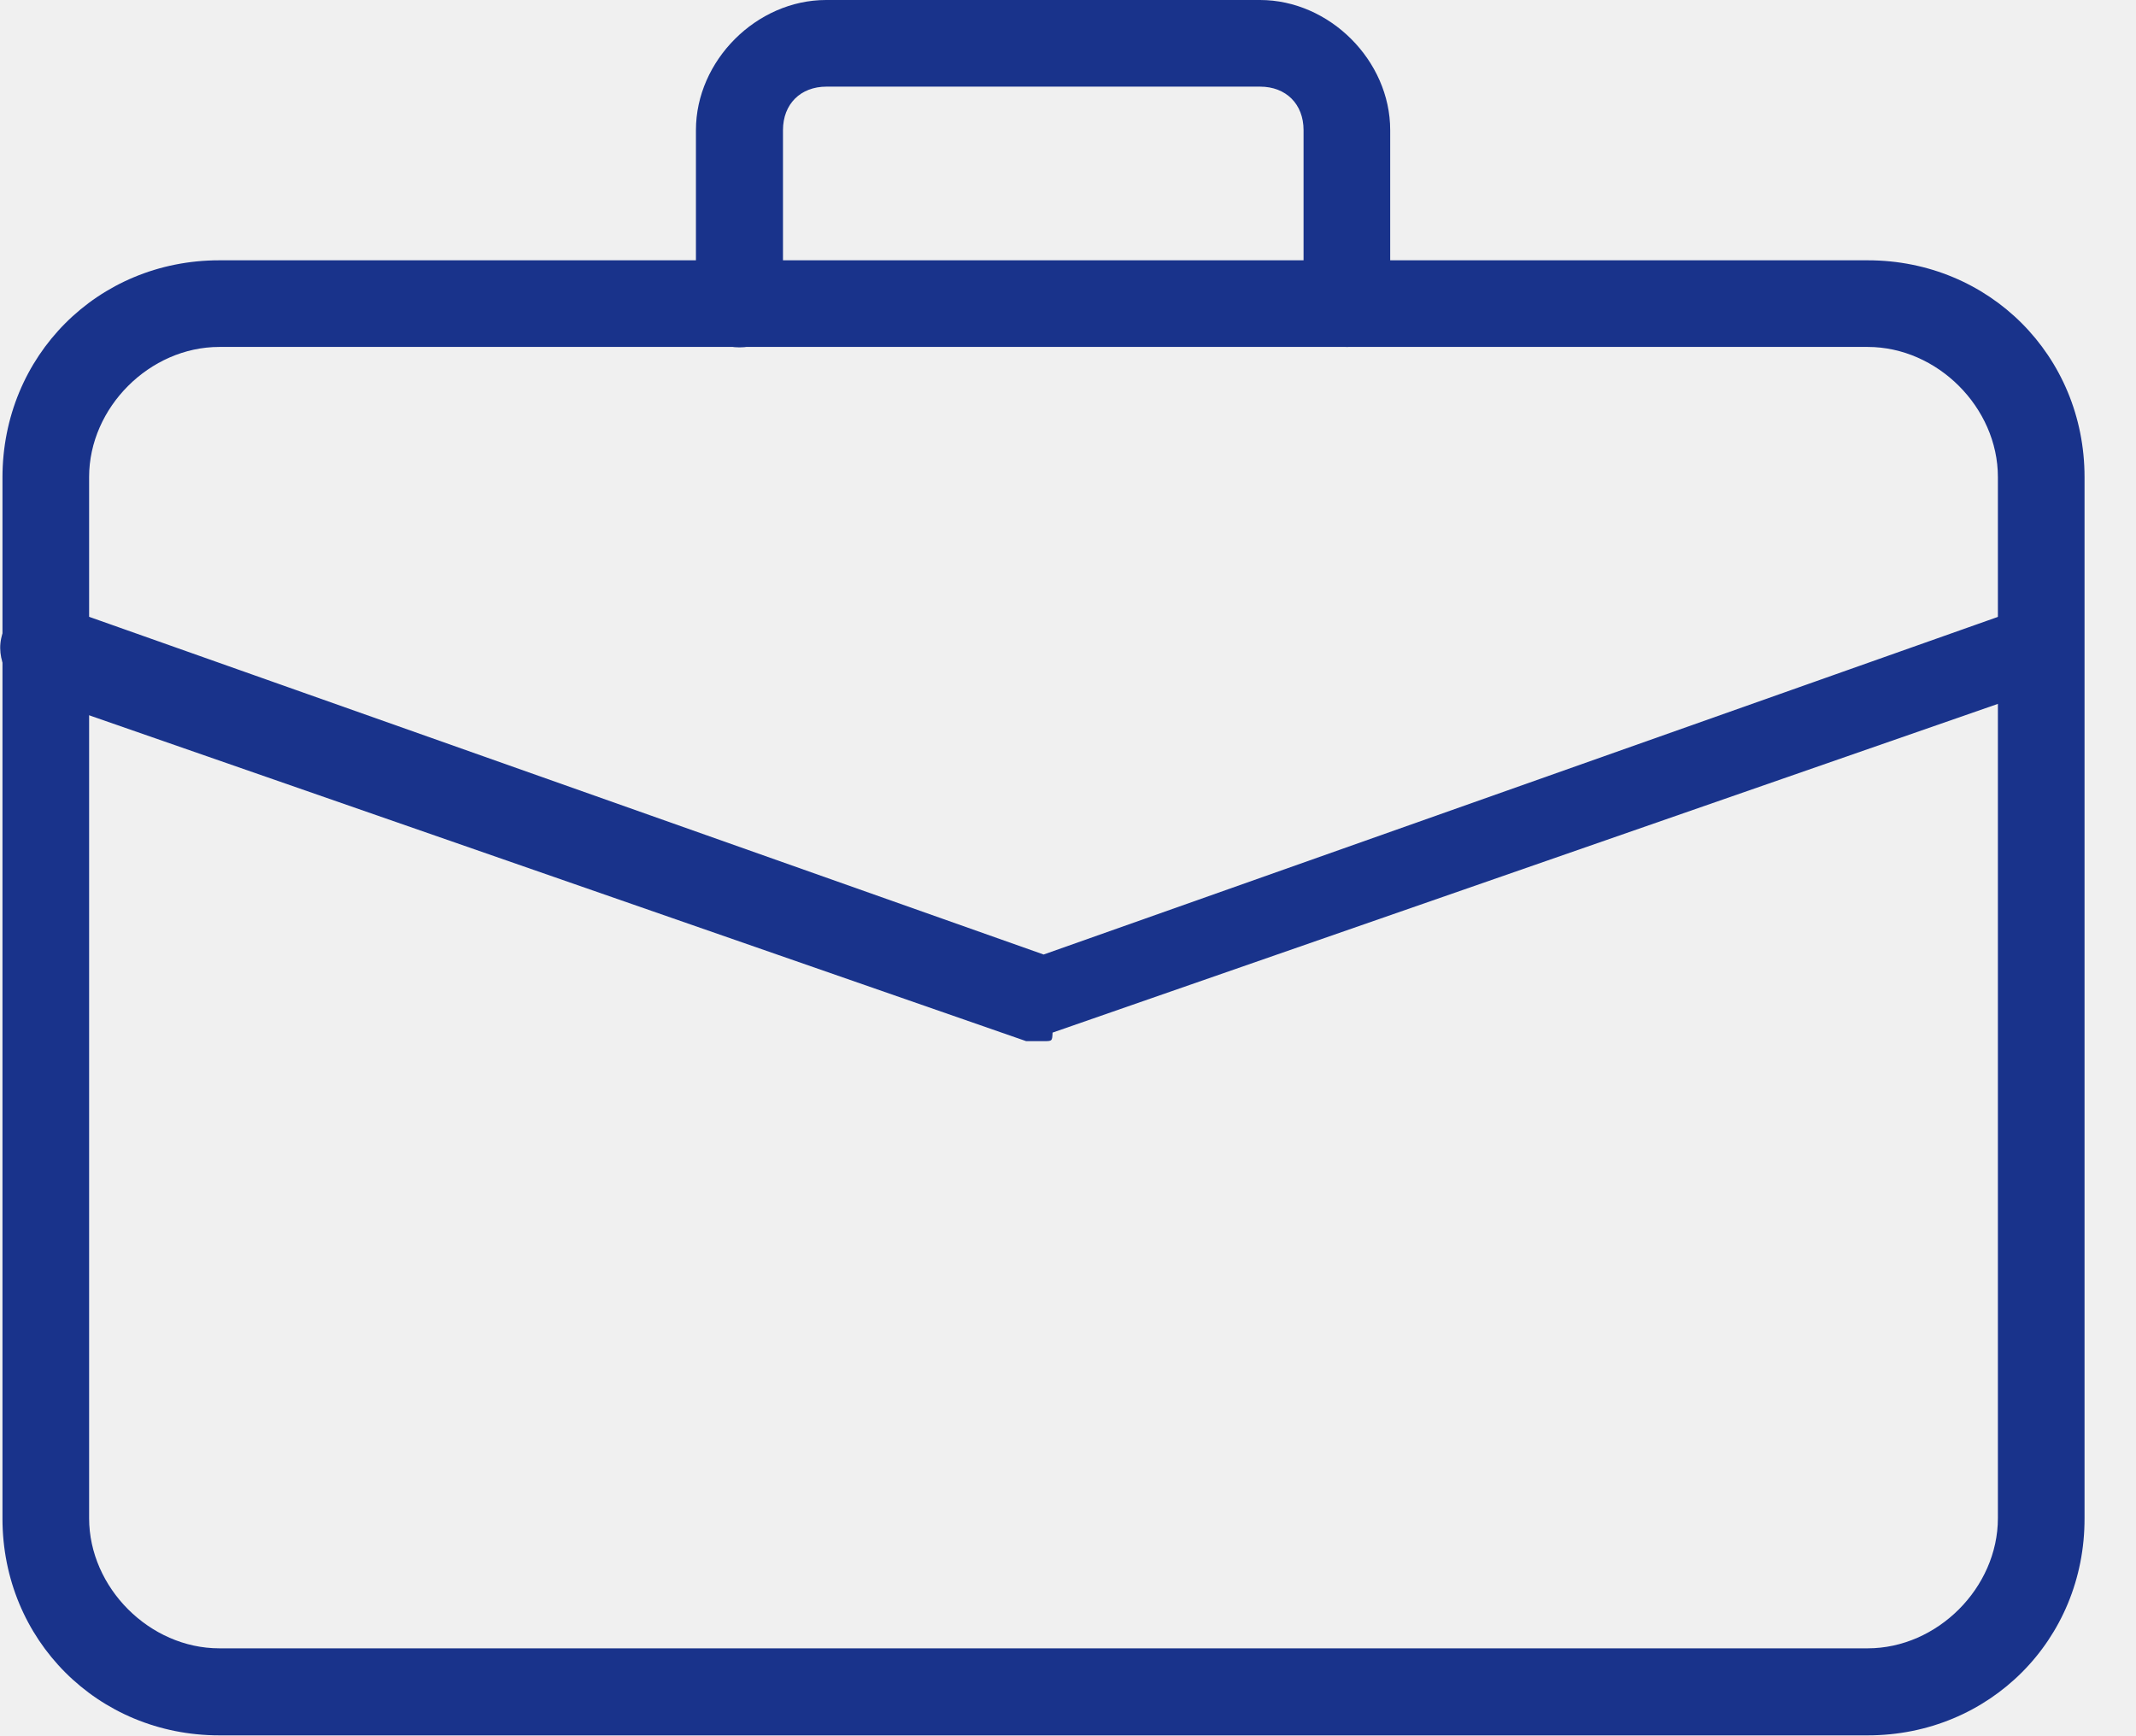
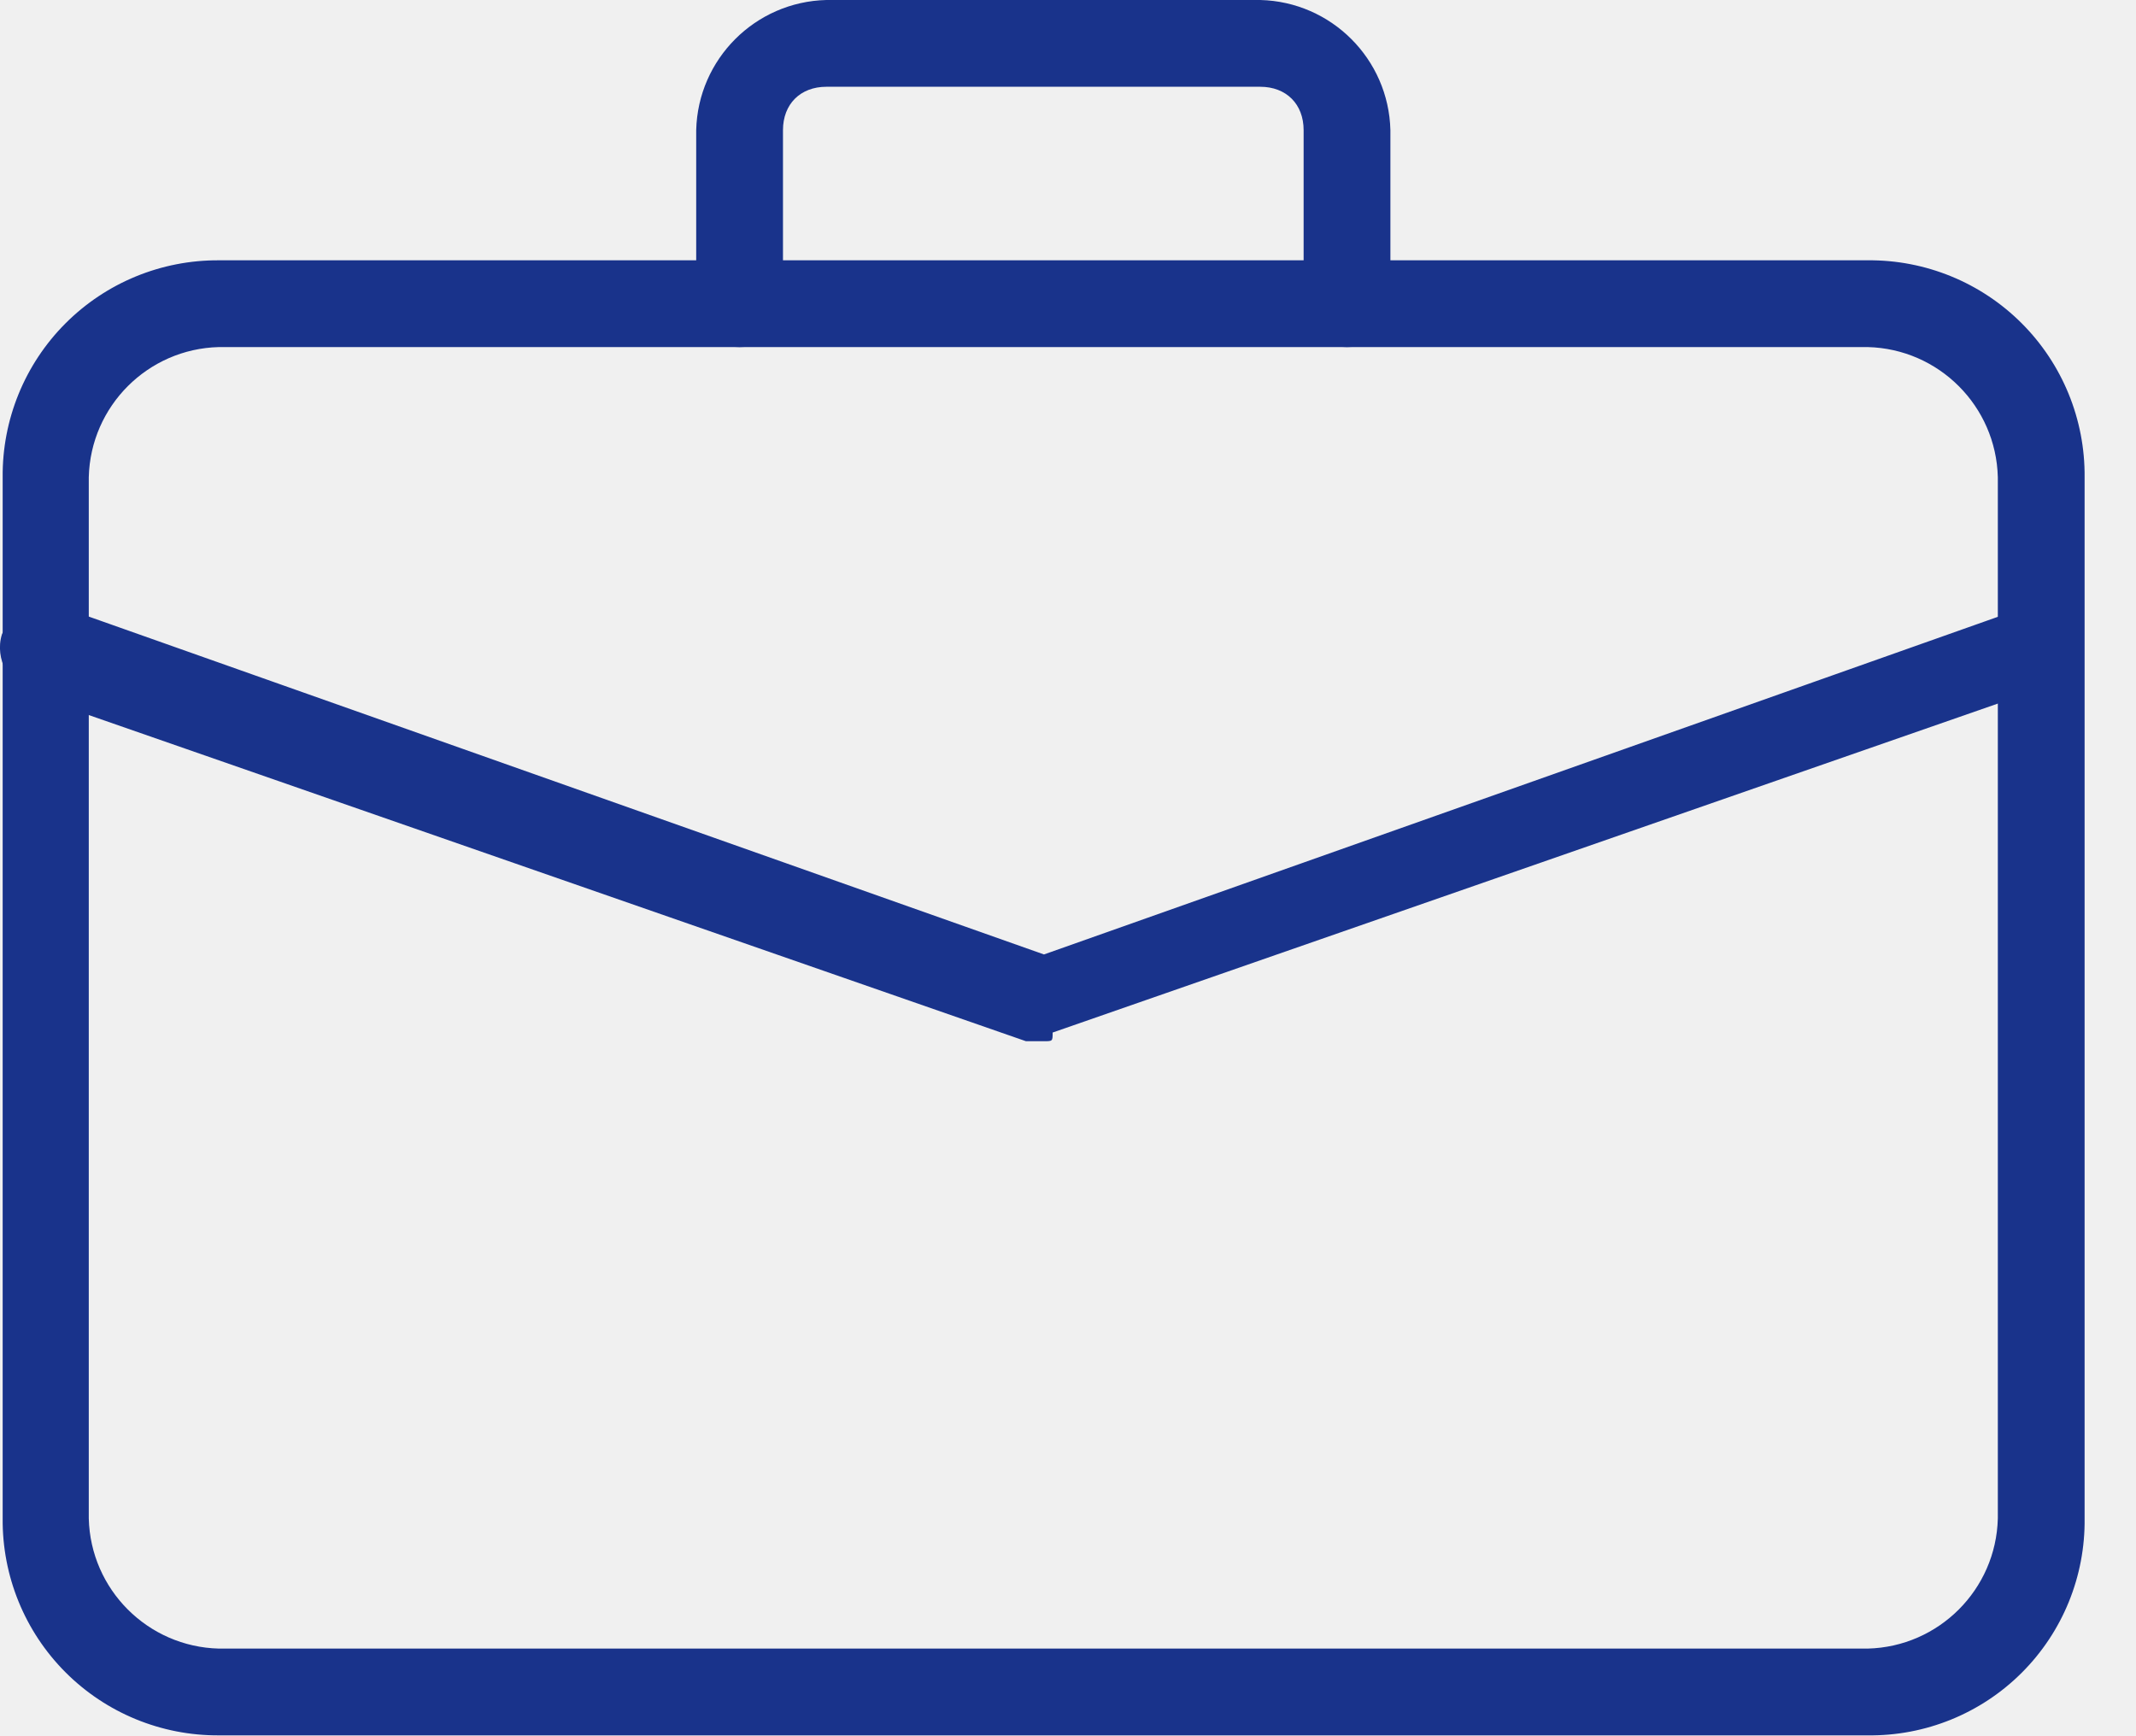
- <svg xmlns="http://www.w3.org/2000/svg" width="32" height="26" viewBox="0 0 32 26" fill="none">
-   <g clip-path="url(#clip0)">
-     <path d="M27.981 26H3.285C1.463 26 0.037 24.568 0.037 22.752V7.154C0.037 5.332 1.463 3.9 3.285 3.9H27.981C29.803 3.9 31.229 5.332 31.229 7.147V22.746C31.235 24.568 29.803 26 27.981 26ZM3.285 5.198C2.243 5.198 1.335 6.105 1.335 7.147V22.746C1.335 23.788 2.243 24.696 3.285 24.696H27.981C29.023 24.696 29.931 23.788 29.931 22.746V7.147C29.931 6.105 29.023 5.198 27.981 5.198H3.285Z" fill="#19338B" />
-     <path d="M20.181 5.198C19.791 5.198 19.529 4.936 19.529 4.546V1.95C19.529 1.56 19.267 1.298 18.877 1.298H12.382C11.992 1.298 11.73 1.56 11.73 1.95V4.552C11.73 4.942 11.468 5.204 11.078 5.204C10.688 5.204 10.426 4.942 10.426 4.552V1.95C10.426 0.908 11.334 0 12.376 0H18.877C19.919 0 20.827 0.908 20.827 1.95V4.552C20.833 4.942 20.571 5.198 20.181 5.198Z" fill="#19338B" />
-     <path d="M15.635 15.599C15.507 15.599 15.507 15.599 15.373 15.599L0.427 10.401C0.165 10.273 -0.091 9.883 0.037 9.493C0.165 9.231 0.554 8.975 0.944 9.103L15.635 14.301L30.326 9.103C30.716 8.975 30.978 9.103 31.106 9.493C31.234 9.883 31.106 10.145 30.716 10.273L15.769 15.471C15.763 15.599 15.763 15.599 15.635 15.599Z" fill="#19338B" />
+ <svg xmlns="http://www.w3.org/2000/svg" width="32" height="26" fill="none">
+   <g fill="#19338B" clip-path="url(#clip0)">
+     <path d="M27.98 26H3.28a3.22 3.22 0 01-3.24-3.25V7.15A3.22 3.22 0 013.28 3.9h24.7a3.22 3.22 0 013.25 3.25v15.6A3.21 3.21 0 0127.98 26zM3.28 5.2a2 2 0 00-1.95 1.95v15.6a2 2 0 001.95 1.95h24.7a2 2 0 001.95-1.95V7.15a2 2 0 00-1.95-1.95H3.28z" />
+     <path d="M20.18 5.2c-.39 0-.65-.26-.65-.65v-2.6c0-.39-.26-.65-.65-.65h-6.5c-.39 0-.65.26-.65.65v2.6c0 .4-.26.65-.65.65-.4 0-.65-.26-.65-.65v-2.6A2 2 0 0112.38 0h6.5a2 2 0 011.95 1.95v2.6c0 .4-.26.65-.65.65zM15.64 15.6c-.13 0-.13 0-.27 0L.43 10.4c-.27-.13-.52-.52-.4-.9.13-.27.52-.52.91-.4l14.7 5.2 14.69-5.2c.39-.12.65 0 .78.4.12.38 0 .65-.4.77l-14.94 5.2c0 .13 0 .13-.13.13z" />
  </g>
  <defs>
    <clipPath id="clip0">
-       <rect width="31.234" height="26" fill="white" />
+       <path fill="#fff" d="M0 0h31.23v26H0z" />
    </clipPath>
  </defs>
</svg>
